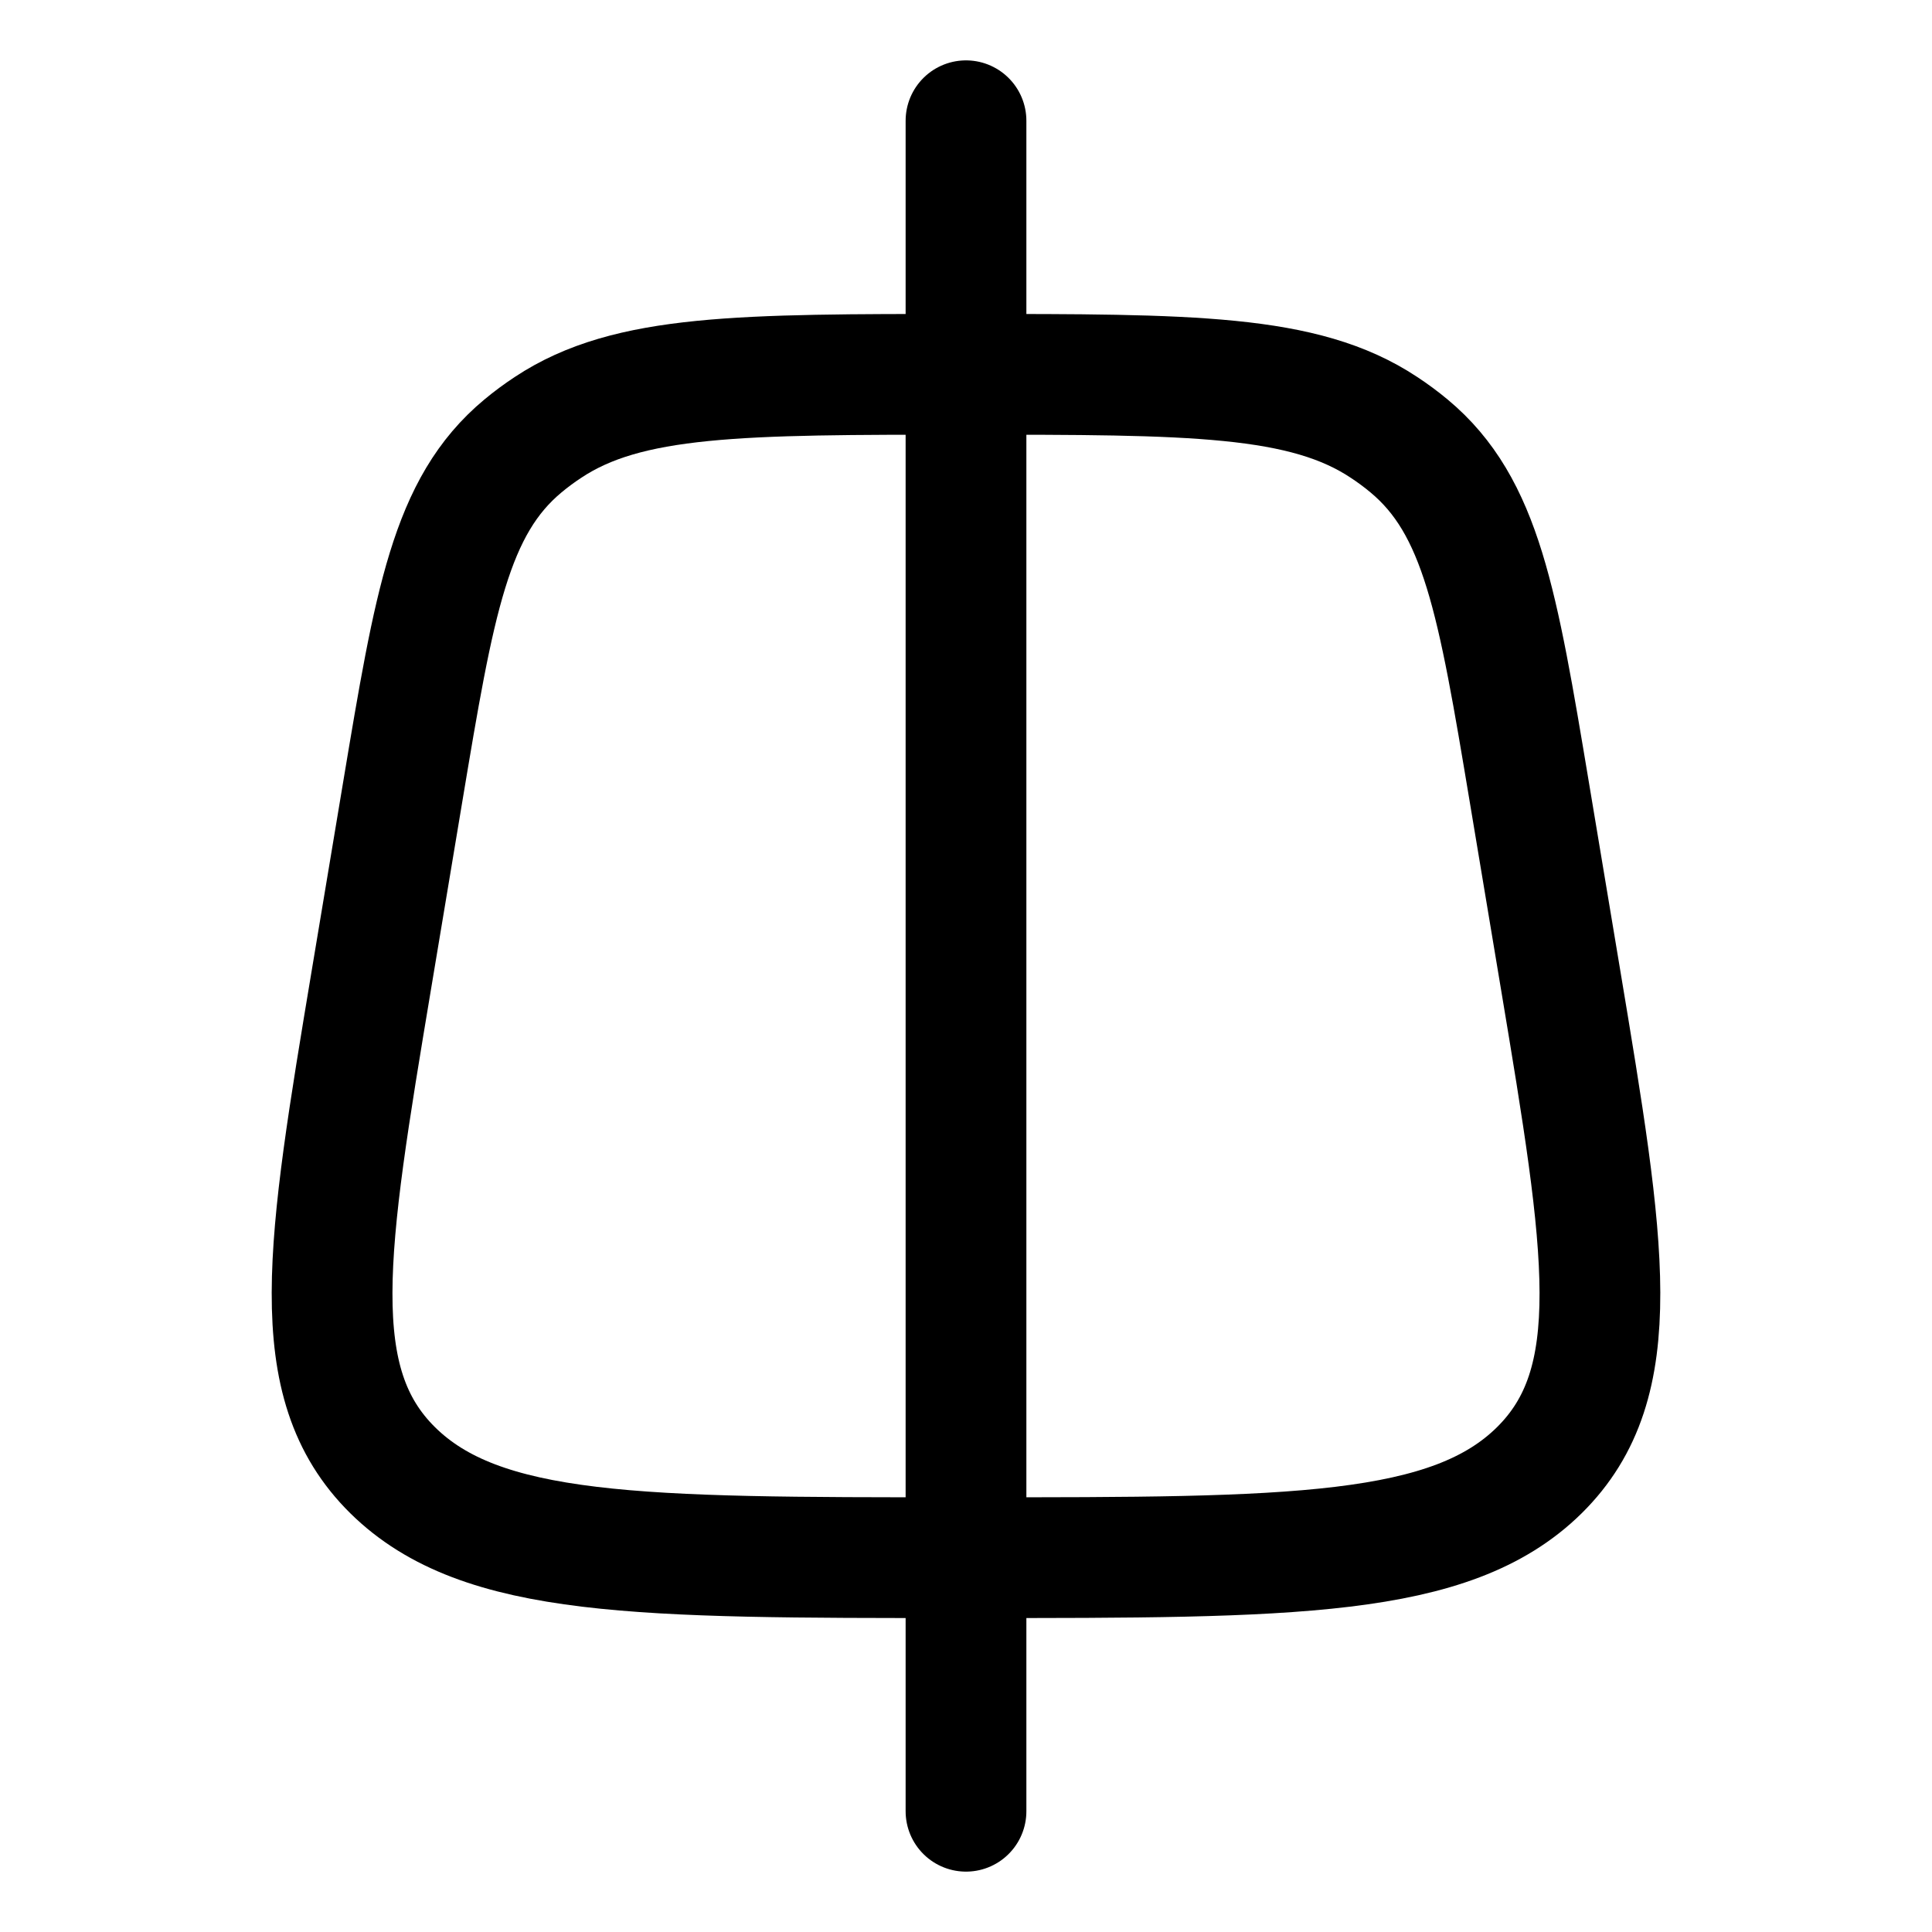
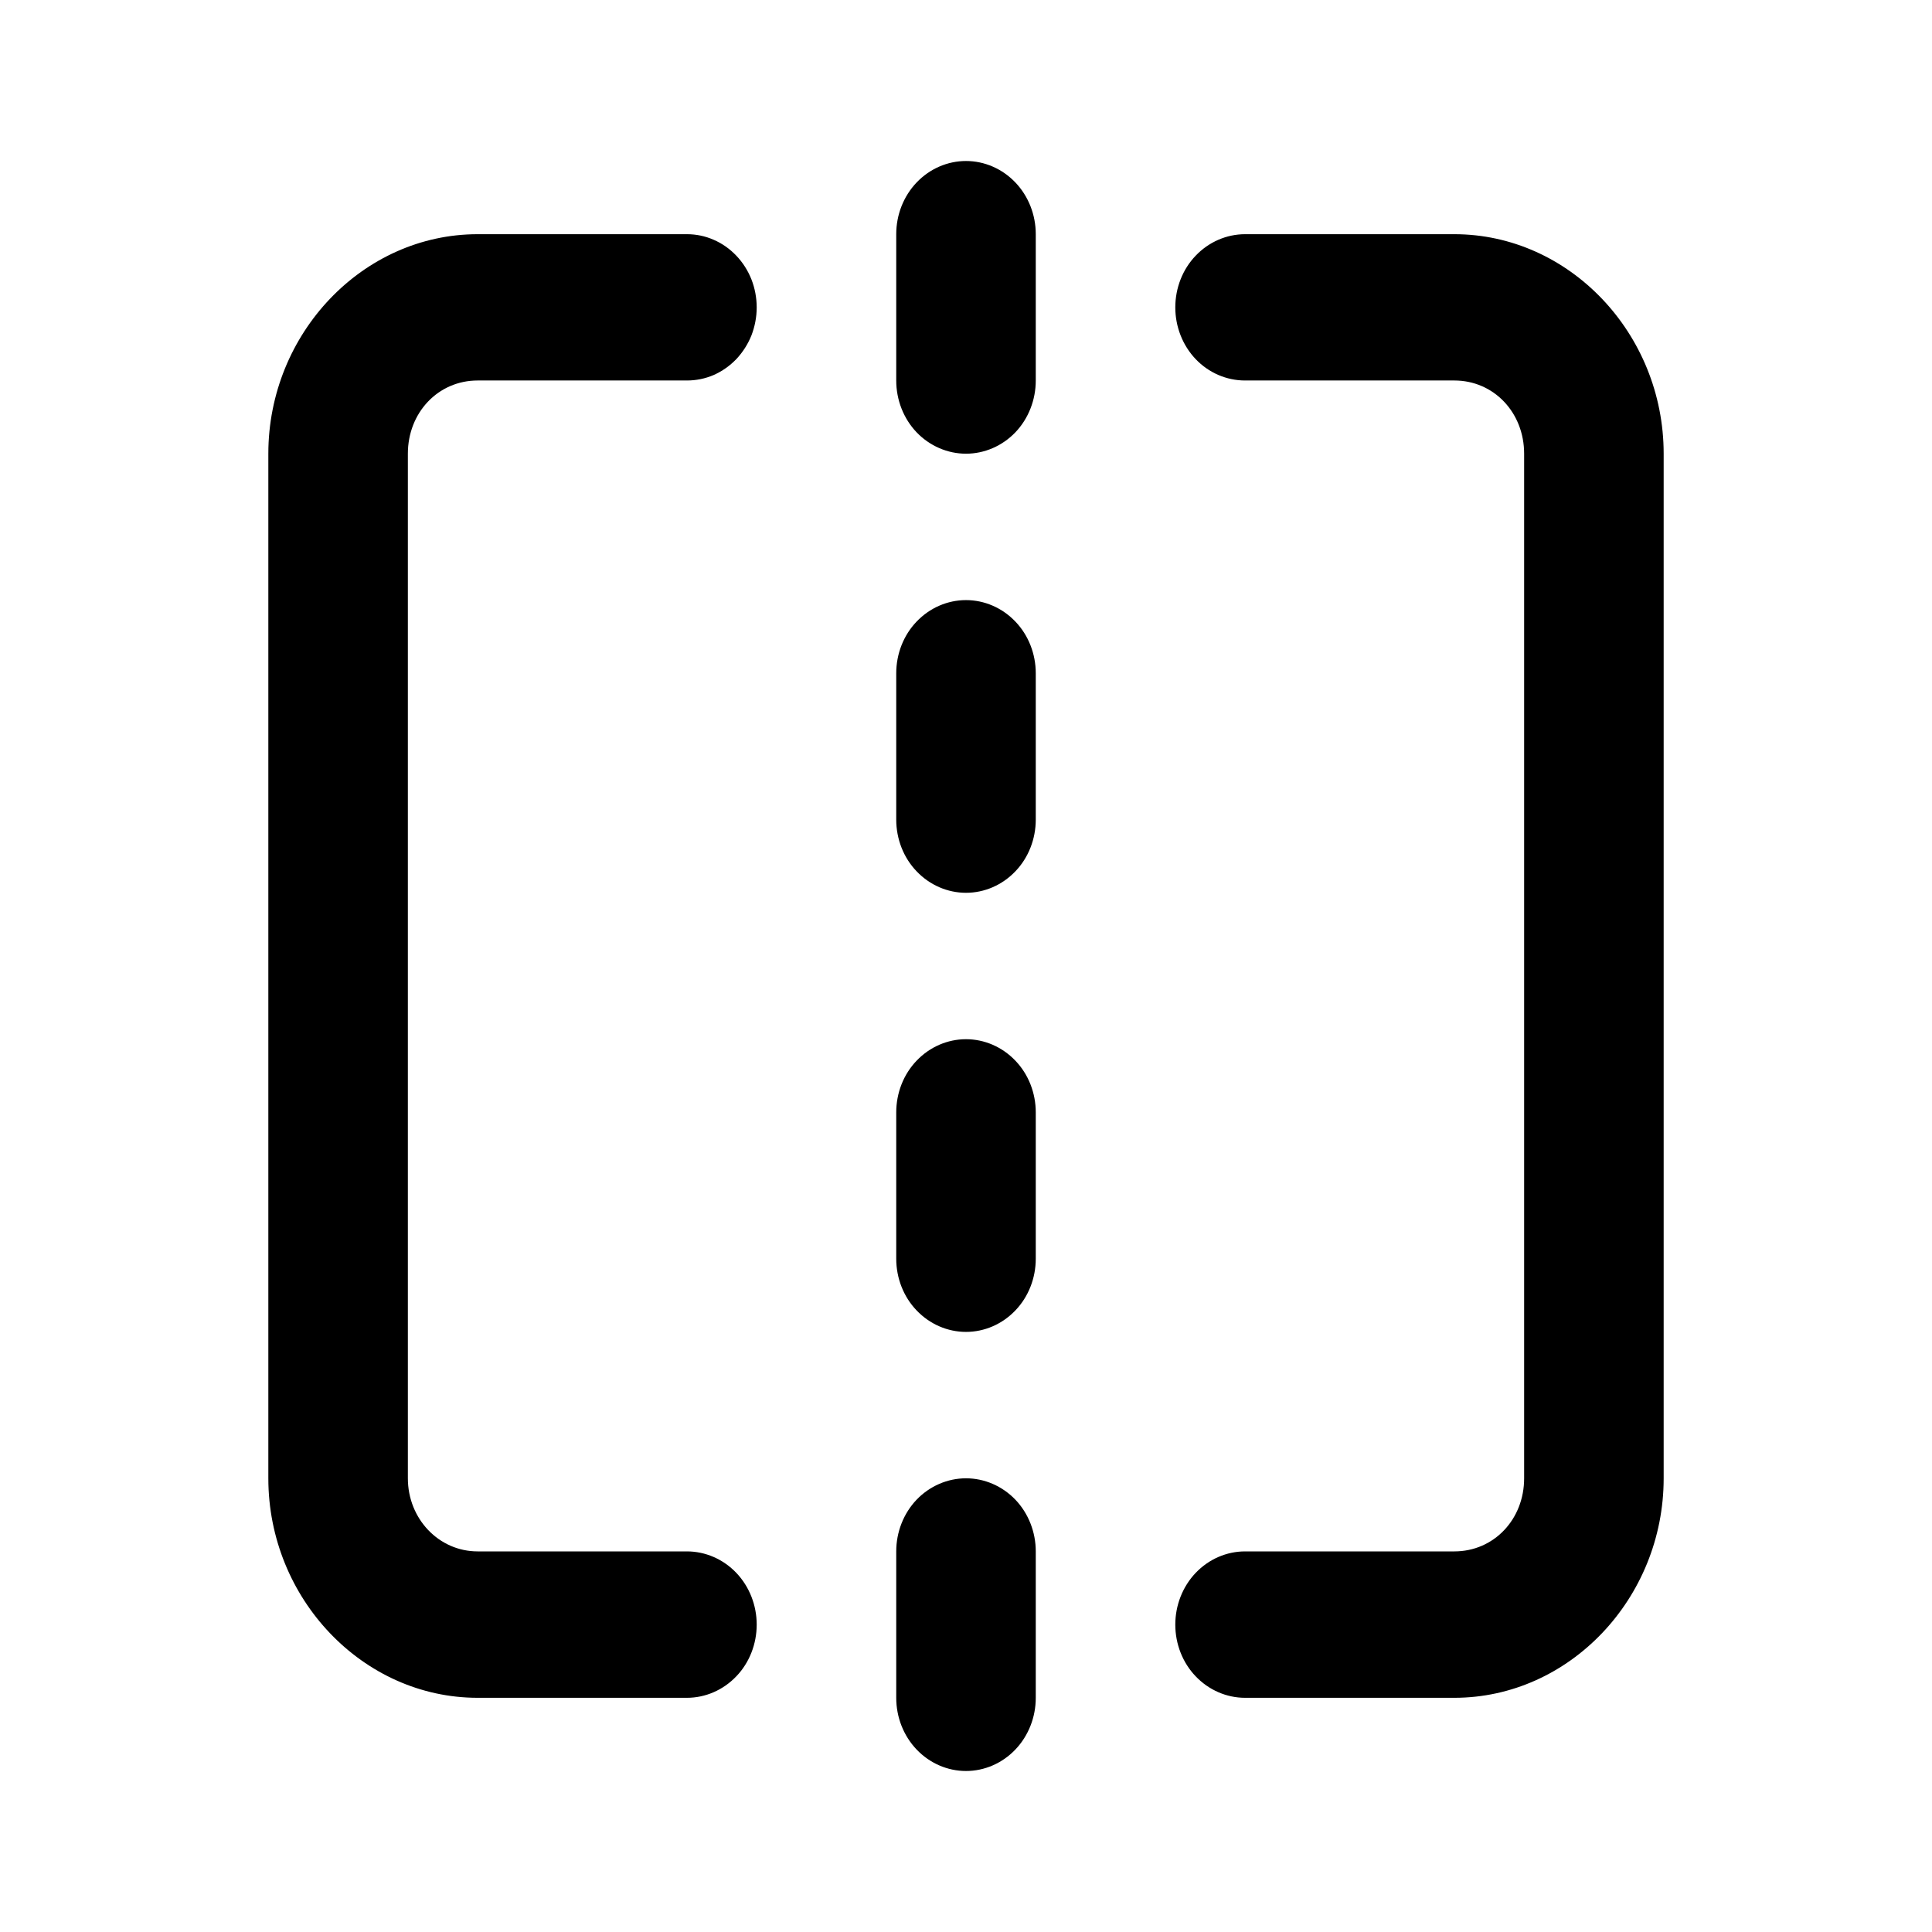
- <svg xmlns="http://www.w3.org/2000/svg" width="16" height="16" viewBox="0 0 16 16" fill="none">
-   <path d="M8 3.1C9.866 3.1 10.799 3.1 11.461 3.539C11.534 3.587 11.603 3.638 11.669 3.693C12.27 4.193 12.402 4.983 12.666 6.565L12.923 8.106C13.295 10.337 13.481 11.452 12.748 12.176C12.014 12.9 10.699 12.9 8.067 12.9H7.933C5.301 12.9 3.986 12.9 3.252 12.176C2.519 11.452 2.705 10.337 3.077 8.106L3.334 6.565C3.598 4.983 3.73 4.193 4.331 3.693C4.397 3.638 4.466 3.587 4.539 3.539C5.201 3.1 6.134 3.1 8 3.1Z" stroke="currentColor" />
-   <path d="M8 15L8 1" stroke="currentColor" stroke-linecap="round" />
+ <svg xmlns="http://www.w3.org/2000/svg" width="18" height="18" viewBox="0 0 18 18" fill="none">
+   <path d="M4.45 2.182C3.381 2.182 2.5 3.106 2.5 4.227V13.773C2.5 14.894 3.381 15.818 4.45 15.818H6.4C6.572 15.818 6.738 15.746 6.86 15.618C6.982 15.491 7.05 15.317 7.05 15.136C7.05 14.956 6.982 14.782 6.86 14.654C6.738 14.526 6.572 14.454 6.4 14.454H4.45C4.089 14.454 3.8 14.151 3.8 13.773V4.227C3.8 3.843 4.083 3.545 4.45 3.545H6.4C6.485 3.545 6.57 3.528 6.649 3.494C6.728 3.459 6.799 3.409 6.86 3.346C6.92 3.282 6.968 3.207 7.001 3.125C7.033 3.042 7.05 2.953 7.05 2.864C7.05 2.774 7.033 2.685 7.001 2.603C6.968 2.52 6.92 2.445 6.86 2.382C6.799 2.318 6.728 2.268 6.649 2.234C6.57 2.199 6.485 2.182 6.4 2.182H4.45ZM11.6 2.182C11.428 2.182 11.262 2.254 11.14 2.382C11.018 2.509 10.95 2.683 10.95 2.864C10.95 3.044 11.018 3.218 11.14 3.346C11.262 3.474 11.428 3.545 11.6 3.545H13.55C13.917 3.545 14.2 3.843 14.2 4.227V13.773C14.2 14.157 13.917 14.454 13.55 14.454H11.6C11.428 14.454 11.262 14.526 11.14 14.654C11.018 14.782 10.95 14.956 10.95 15.136C10.95 15.317 11.018 15.491 11.14 15.618C11.262 15.746 11.428 15.818 11.6 15.818H13.55C14.619 15.818 15.5 14.894 15.5 13.773V4.227C15.5 3.106 14.619 2.182 13.55 2.182H11.6ZM9 13.773C8.828 13.773 8.662 13.845 8.54 13.972C8.418 14.1 8.35 14.274 8.35 14.454V15.818C8.35 15.999 8.418 16.172 8.54 16.3C8.662 16.428 8.828 16.5 9 16.5C9.172 16.5 9.338 16.428 9.46 16.3C9.582 16.172 9.65 15.999 9.65 15.818V14.454C9.65 14.274 9.582 14.1 9.46 13.972C9.338 13.845 9.172 13.773 9 13.773ZM9 9.682C8.828 9.682 8.662 9.754 8.54 9.882C8.418 10.009 8.35 10.183 8.35 10.364V11.727C8.35 11.908 8.418 12.082 8.54 12.209C8.662 12.337 8.828 12.409 9 12.409C9.172 12.409 9.338 12.337 9.46 12.209C9.582 12.082 9.65 11.908 9.65 11.727V10.364C9.65 10.183 9.582 10.009 9.46 9.882C9.338 9.754 9.172 9.682 9 9.682ZM9 5.591C8.828 5.591 8.662 5.663 8.54 5.791C8.418 5.918 8.35 6.092 8.35 6.273V7.636C8.35 7.817 8.418 7.991 8.54 8.118C8.662 8.246 8.828 8.318 9 8.318C9.172 8.318 9.338 8.246 9.46 8.118C9.582 7.991 9.65 7.817 9.65 7.636V6.273C9.65 6.092 9.582 5.918 9.46 5.791C9.338 5.663 9.172 5.591 9 5.591ZM9 1.5C8.828 1.5 8.662 1.572 8.54 1.7C8.418 1.828 8.35 2.001 8.35 2.182V3.545C8.35 3.726 8.418 3.9 8.54 4.028C8.662 4.155 8.828 4.227 9 4.227C9.172 4.227 9.338 4.155 9.46 4.028C9.582 3.9 9.65 3.726 9.65 3.545V2.182C9.65 2.001 9.582 1.828 9.46 1.7C9.338 1.572 9.172 1.5 9 1.5Z" fill="currentColor" />
</svg>
